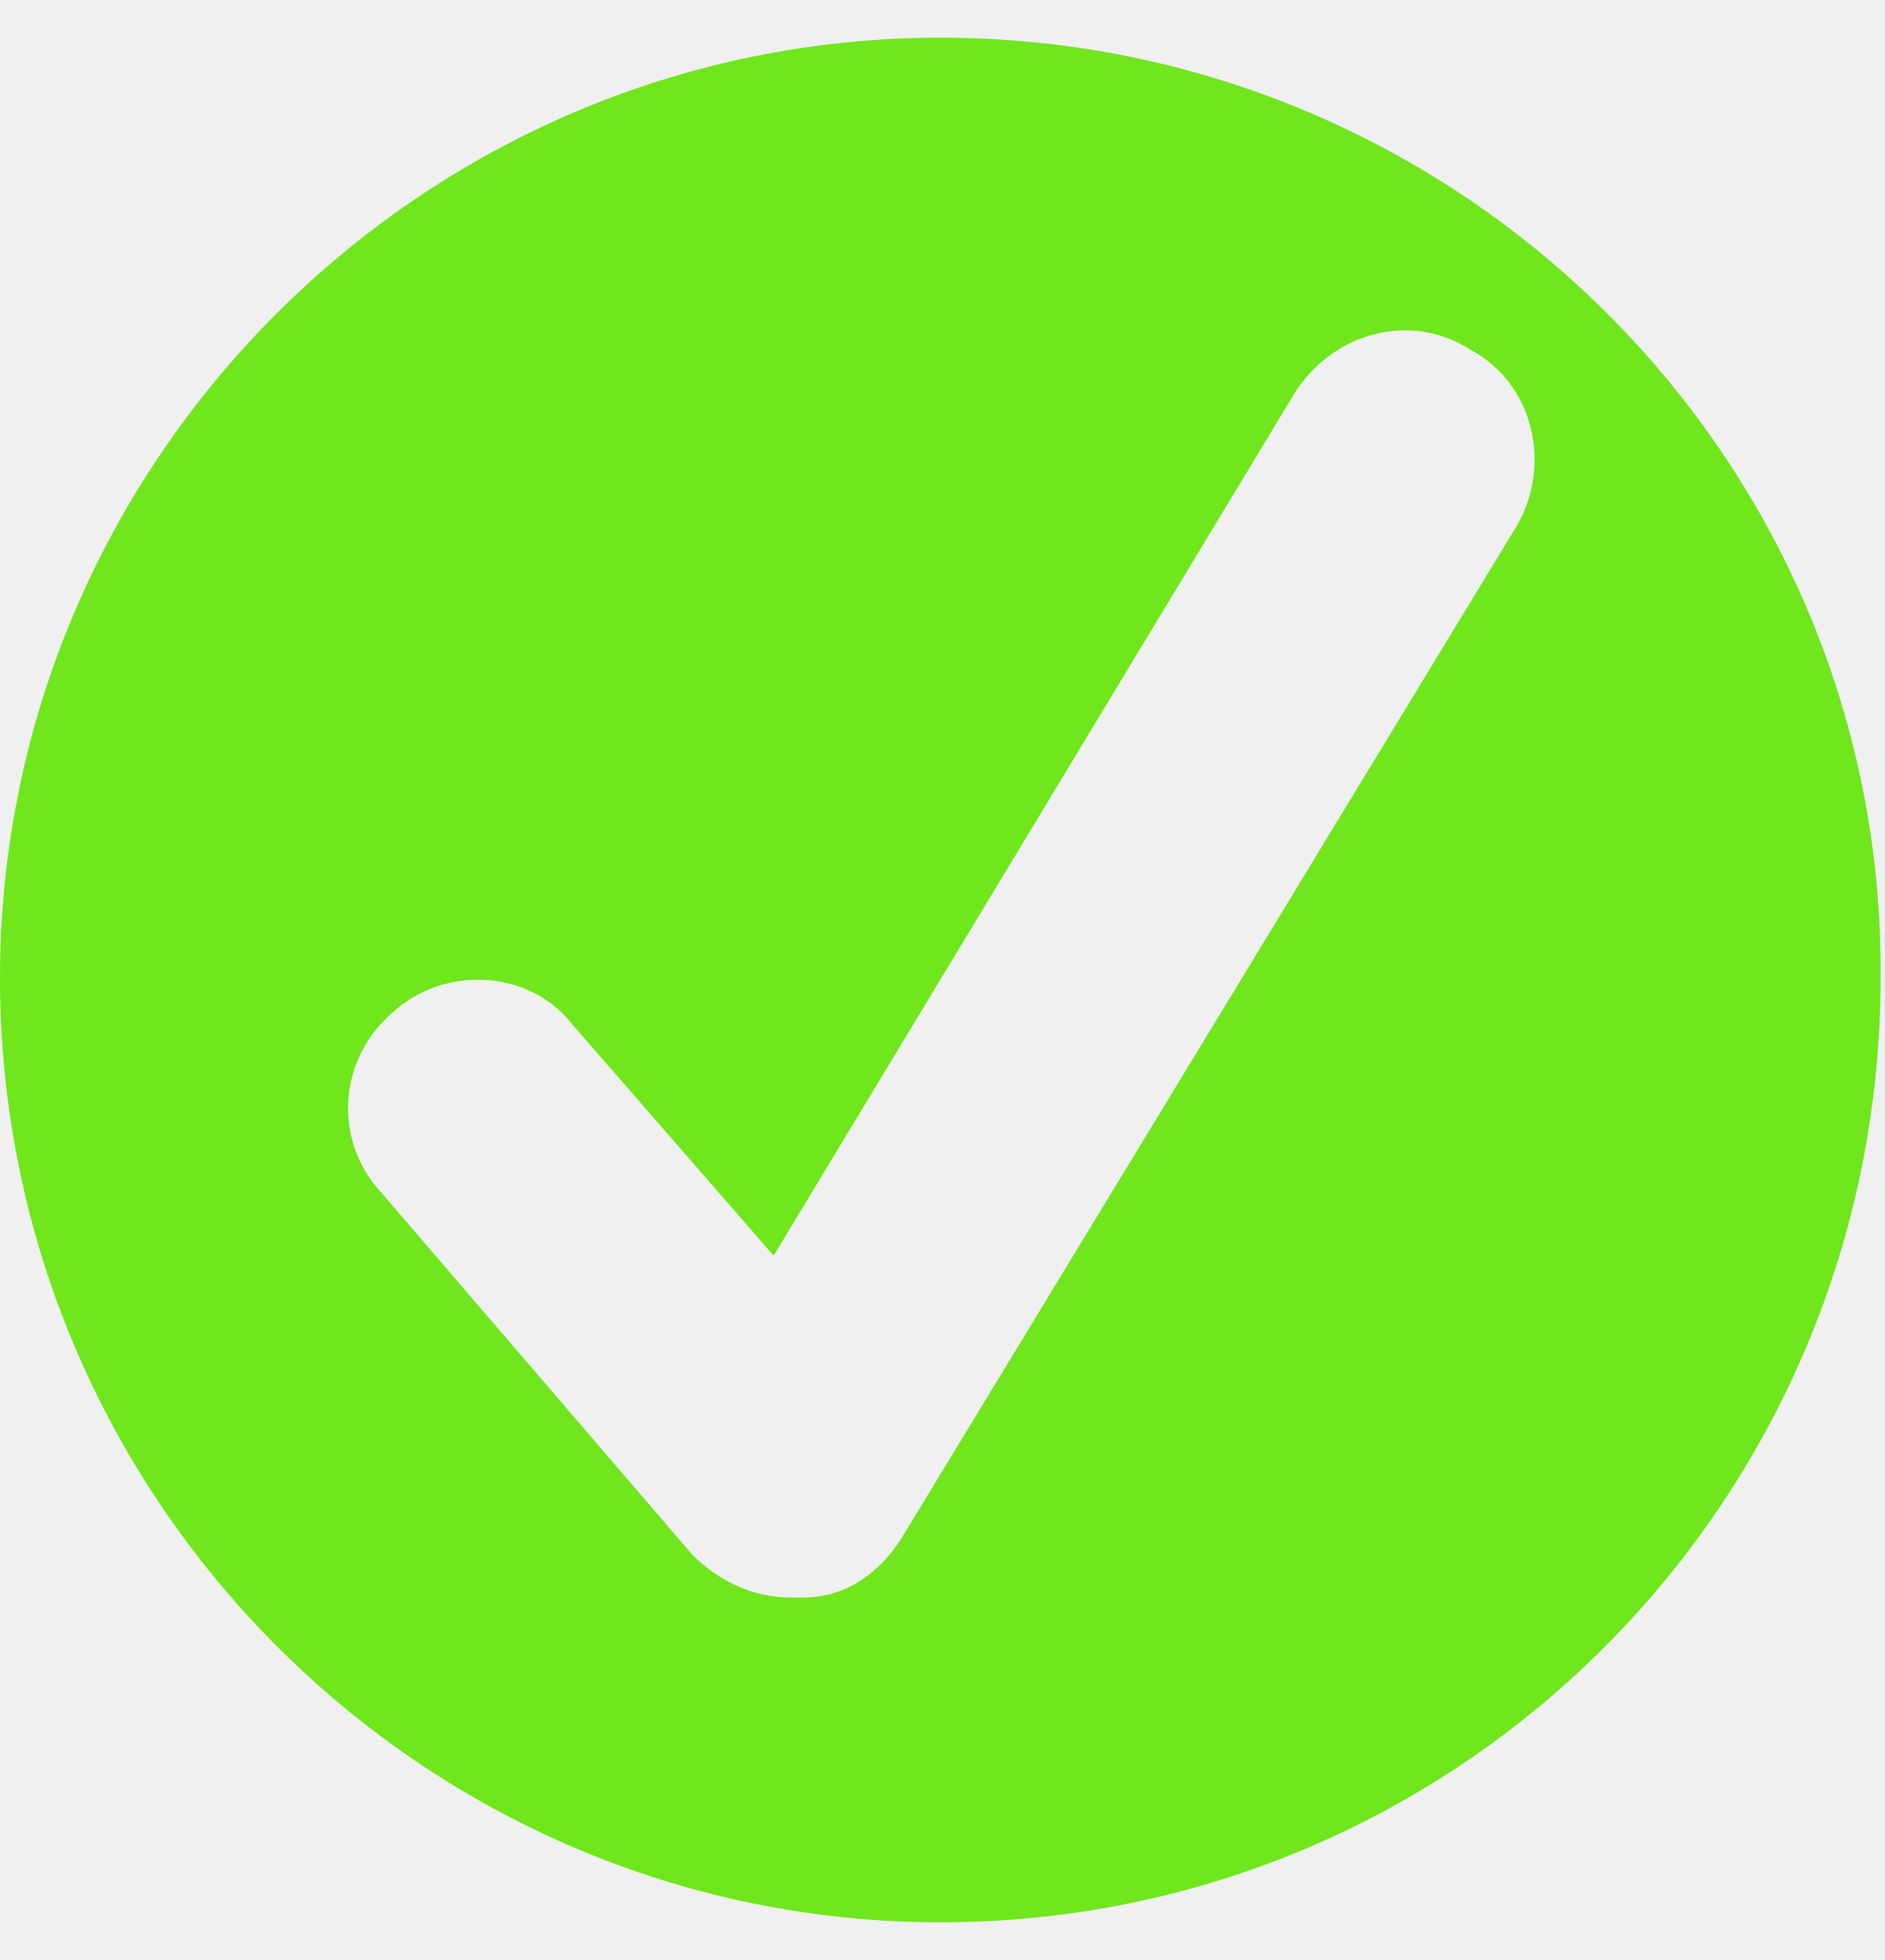
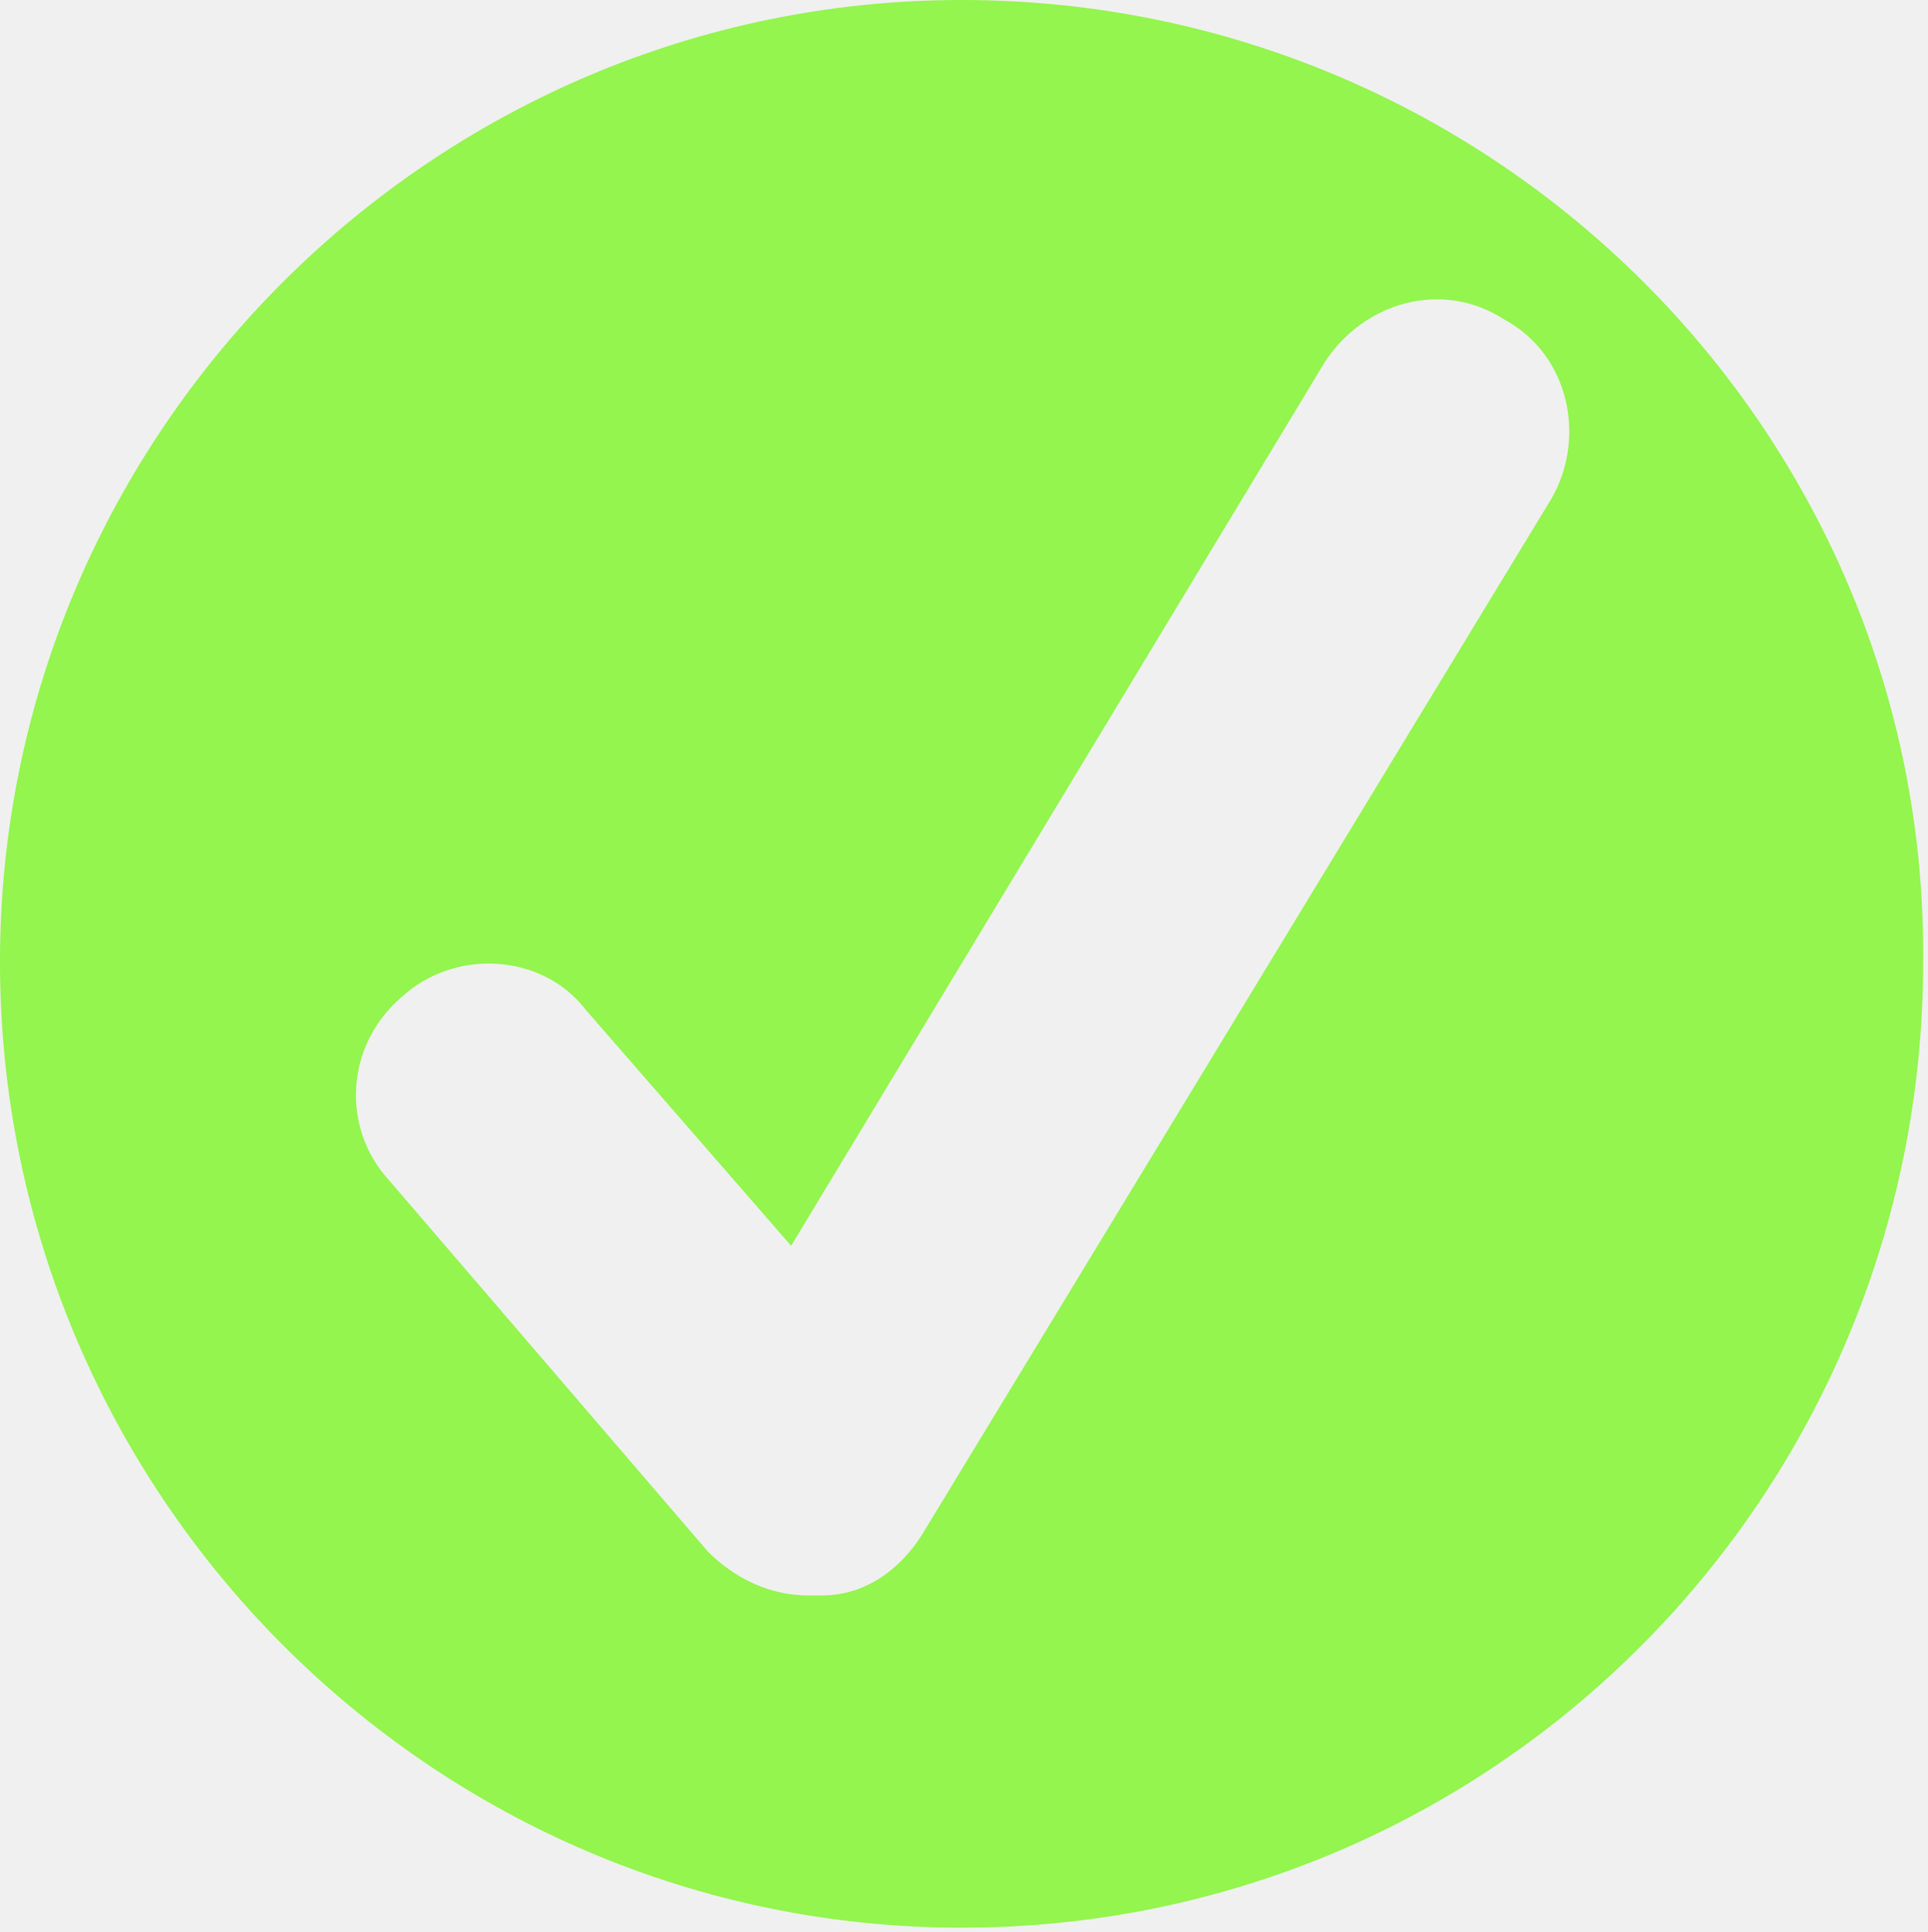
- <svg xmlns="http://www.w3.org/2000/svg" width="25" height="26" viewBox="0 0 25 26" fill="none">
-   <g clip-path="url(#clip0_413_2716)">
-     <path d="M12.472 0.5C5.612 0.5 0 6.112 0 12.972C0 19.888 5.612 25.5 12.472 25.5C19.388 25.5 24.943 19.888 24.943 12.972C25 6.112 19.388 0.5 12.472 0.5ZM20.125 6.963L11.961 20.398C11.678 20.852 11.225 21.192 10.658 21.192C10.601 21.192 10.544 21.192 10.488 21.192C9.977 21.192 9.524 20.965 9.184 20.625L5.045 15.806C4.422 15.126 4.478 14.049 5.215 13.425C5.896 12.802 7.029 12.858 7.596 13.595L10.261 16.657L17.177 5.205C17.687 4.412 18.707 4.128 19.501 4.638C20.352 5.092 20.578 6.169 20.125 6.963Z" fill="#70E61C" />
-   </g>
-   <defs>
-     <clipPath id="clip0_413_2716">
-       <rect width="25" height="25" fill="white" transform="translate(0 0.5)" />
-     </clipPath>
-   </defs>
+ <svg xmlns="http://www.w3.org/2000/svg" width="100%" height="100%" viewBox="0 0 434 435" version="1.1" xml:space="preserve" style="fill-rule:evenodd;clip-rule:evenodd;stroke-linejoin:round;stroke-miterlimit:2;">
+   <path d="M216.521,0c-119.088,0 -216.521,97.433 -216.521,216.521c0,120.071 97.433,217.508 216.521,217.508c120.071,0 216.521,-97.437 216.521,-217.508c0.987,-119.088 -96.45,-216.521 -216.521,-216.521Zm132.867,112.196l-141.721,233.254c-4.925,7.875 -12.796,13.779 -22.638,13.779l-2.954,0c-8.858,0 -16.729,-3.937 -22.637,-9.841l-71.846,-83.659c-10.825,-11.808 -9.842,-30.508 2.954,-41.333c11.808,-10.825 31.492,-9.842 41.337,2.95l46.255,53.15l120.07,-198.808c8.859,-13.78 26.575,-18.7 40.355,-9.842c14.762,7.875 18.695,26.575 10.825,40.35Z" style="fill:#93f54d;fill-rule:nonzero;" />
</svg>
